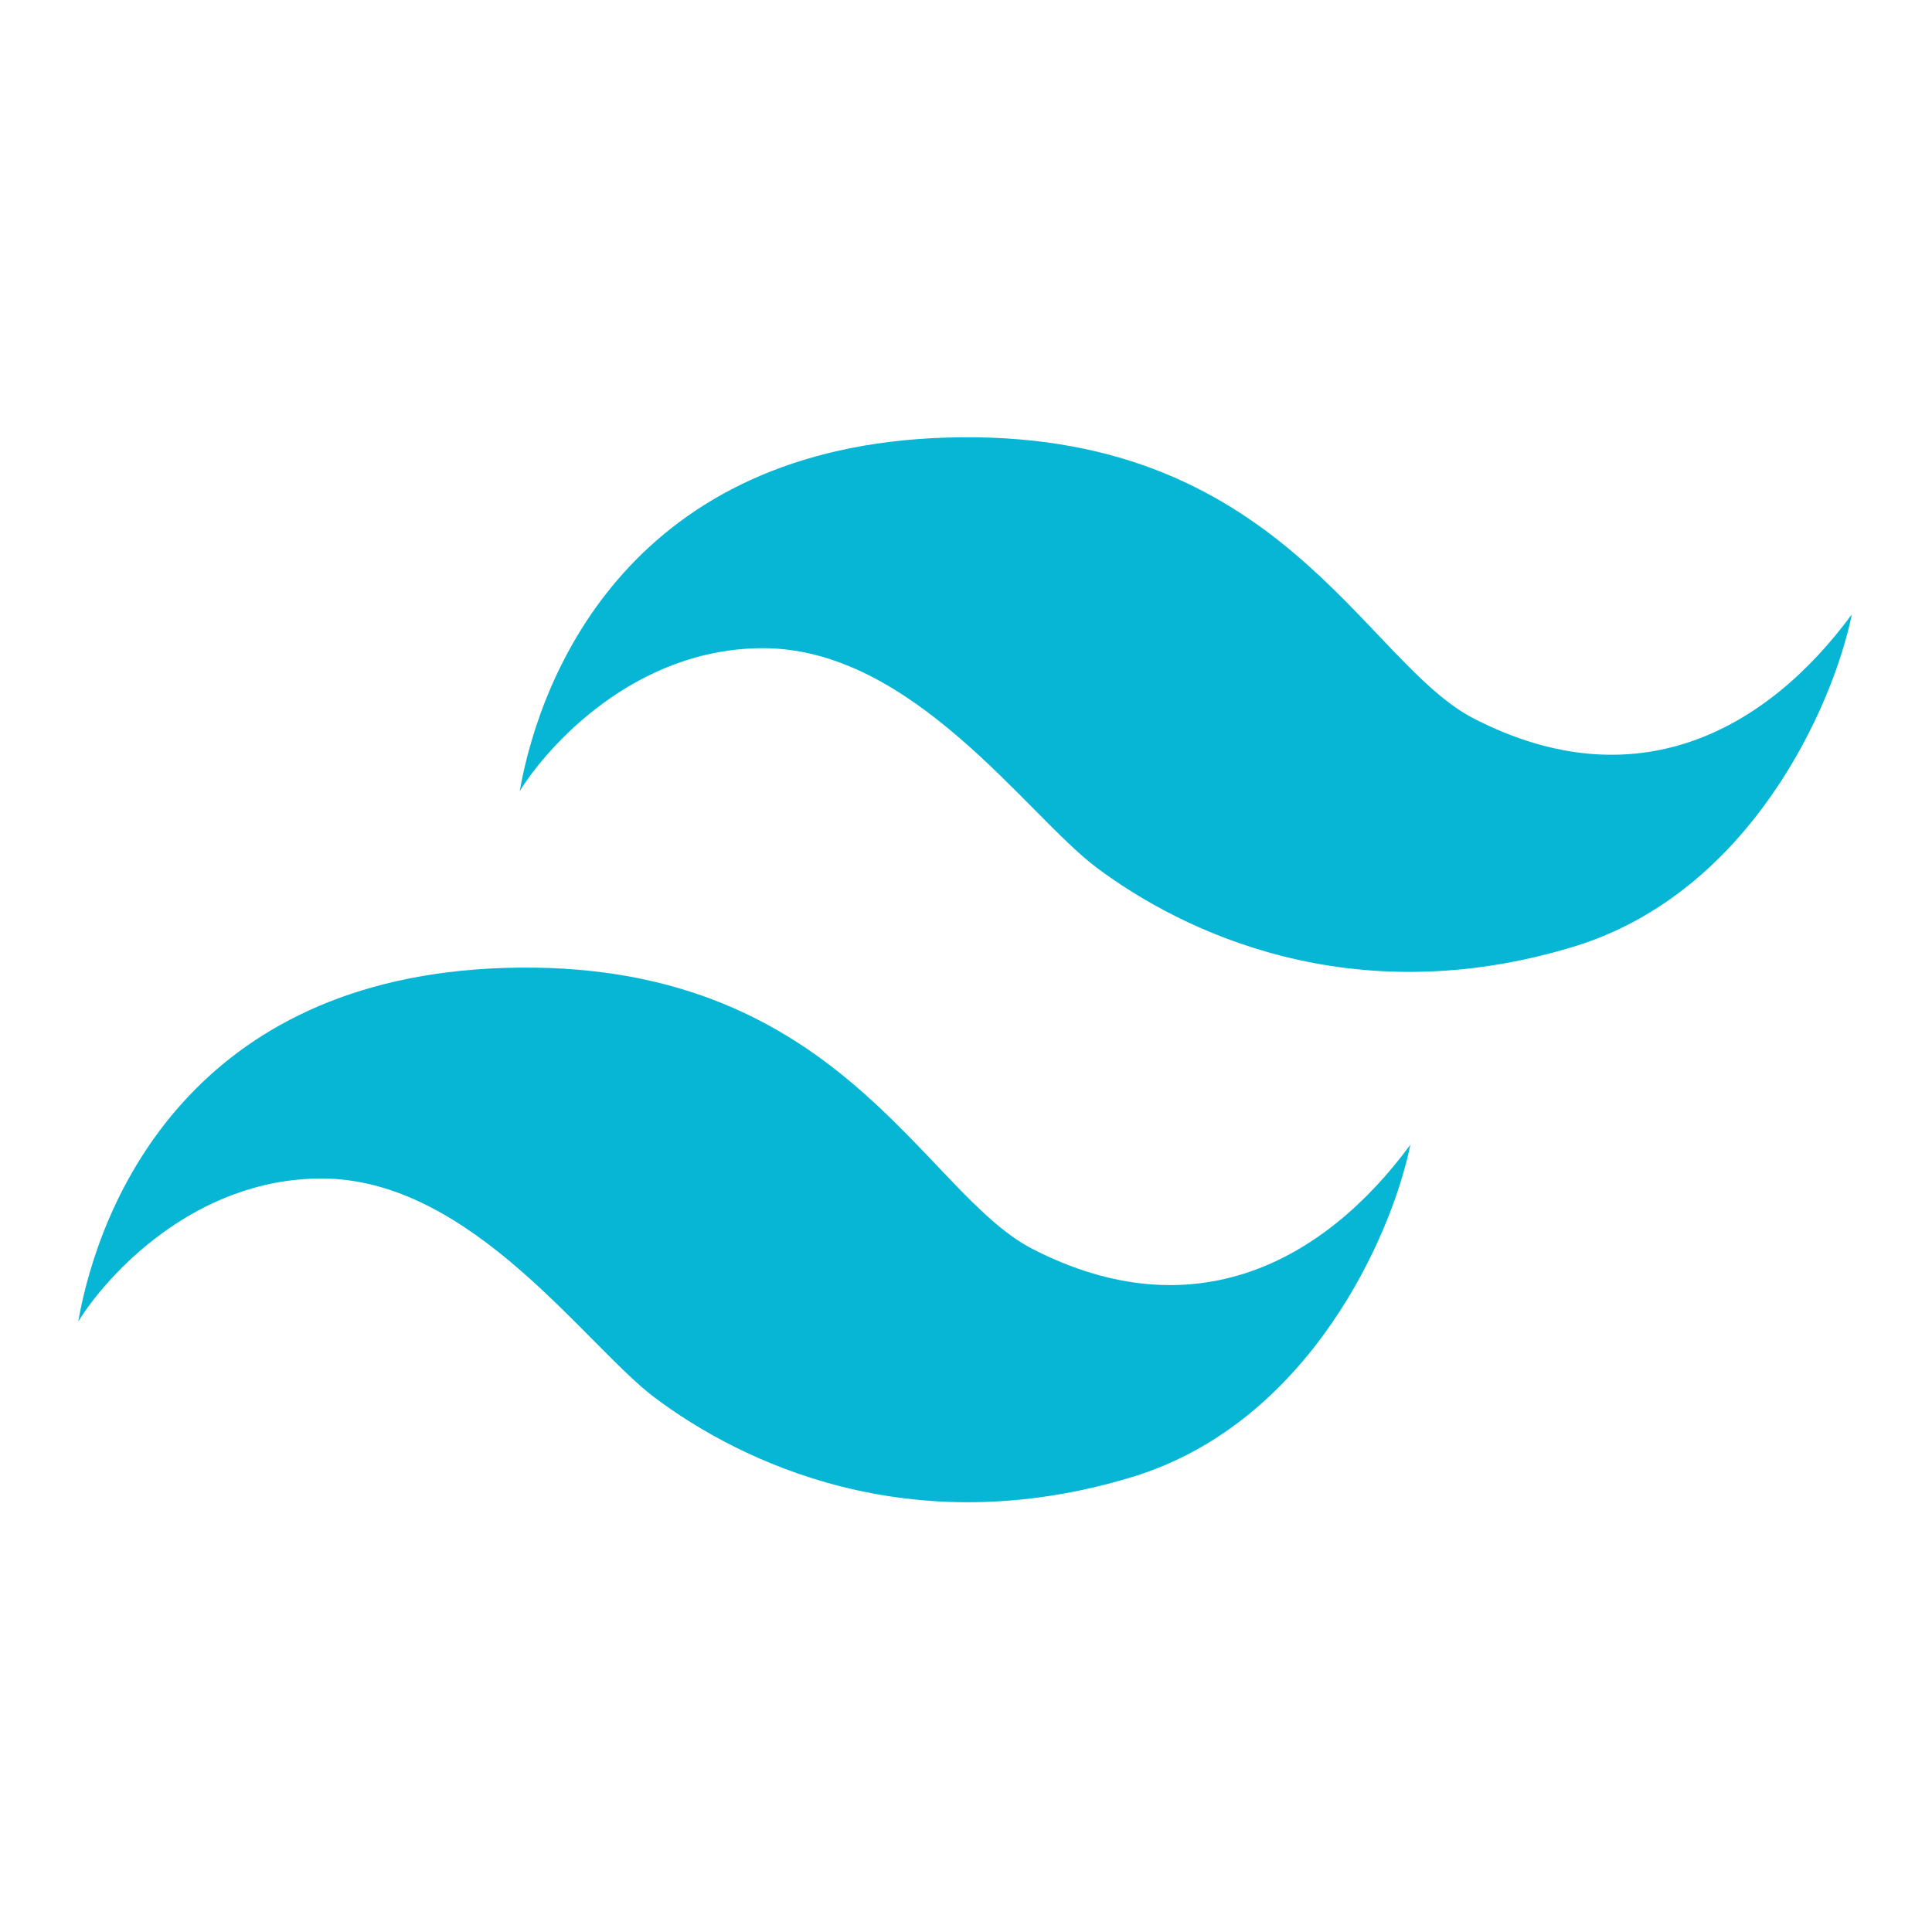
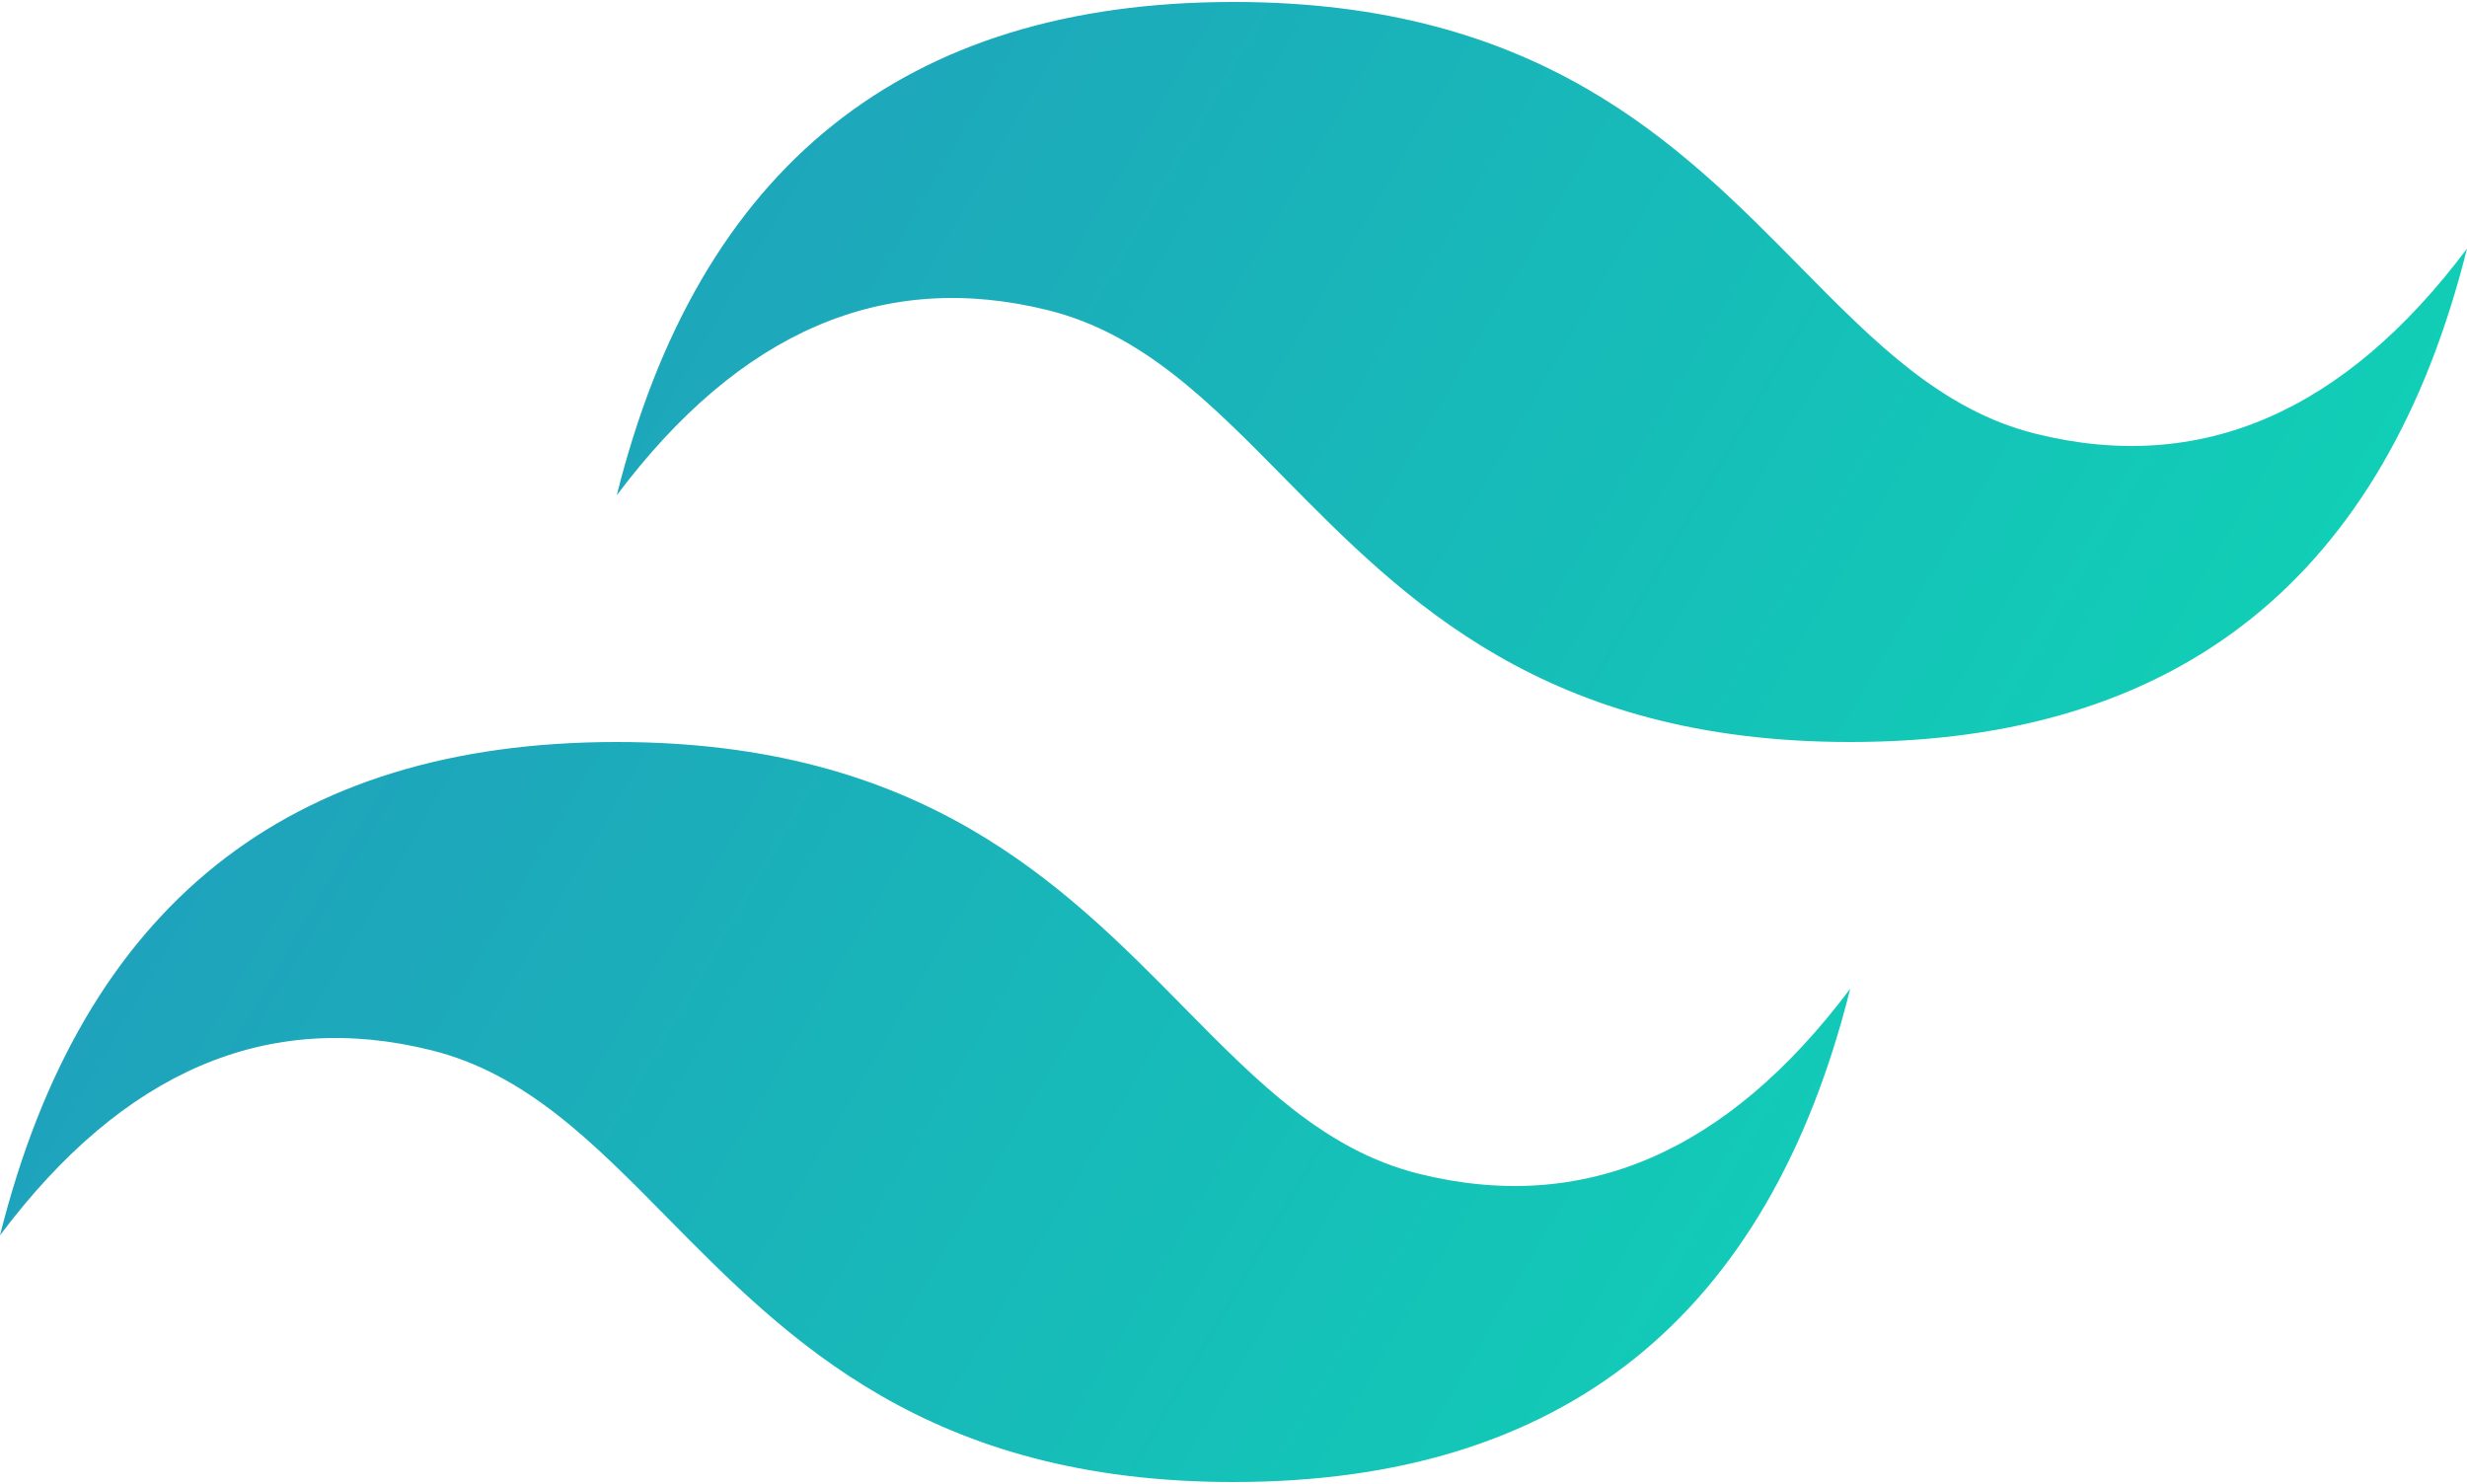
- <svg xmlns="http://www.w3.org/2000/svg" width="1000" height="1000" viewBox="0 0 1000 1000" fill="none">
-   <path d="M489.5 226.499C328 231.632 280 346.999 269 409.499C283.333 386.332 328.5 335.5 395 335.5C472.5 335.5 531.5 422 567.5 449C611.237 481.803 699.123 525.115 814.5 490C906.5 462 949.167 364.332 958.5 317.999C914 378.499 846.5 414.838 763 371.999C705.5 342.499 662.5 221 489.5 226.499Z" fill="#07B6D5" />
-   <path d="M261 500.999C99.5 506.132 51.5 621.499 40.5 683.999C54.833 660.832 100 610 166.5 610C244 610 303 696.5 339 723.5C382.737 756.303 470.623 799.615 586 764.5C678 736.5 720.667 638.832 730 592.499C685.5 652.999 618 689.338 534.5 646.499C477 616.999 434 495.5 261 500.999Z" fill="#07B6D5" />
+ <svg xmlns="http://www.w3.org/2000/svg" height="1504" preserveAspectRatio="xMidYMid" width="2500" viewBox="0 0 256 153.6">
+   <linearGradient id="a" x1="-2.778%" y1="32%" y2="67.556%">
+     <stop offset="0" stop-color="#2298bd" />
+     <stop offset="1" stop-color="#0ed7b5" />
+   </linearGradient>
+   <path d="M128 0C93.867 0 72.533 17.067 64 51.2 76.8 34.133 91.733 27.733 108.8 32c9.737 2.434 16.697 9.499 24.401 17.318C145.751 62.057 160.275 76.8 192 76.8c34.133 0 55.467-17.067 64-51.2-12.8 17.067-27.733 23.467-44.8 19.2-9.737-2.434-16.697-9.499-24.401-17.318C174.249 14.743 159.725 0 128 0zM64 76.8C29.867 76.8 8.533 93.867 0 128c12.8-17.067 27.733-23.467 44.8-19.2 9.737 2.434 16.697 9.499 24.401 17.318C81.751 138.857 96.275 153.6 128 153.6c34.133 0 55.467-17.067 64-51.2-12.8 17.067-27.733 23.467-44.8 19.2-9.737-2.434-16.697-9.499-24.401-17.318C110.249 91.543 95.725 76.8 64 76.8z" fill="url(#a)" />
</svg>
